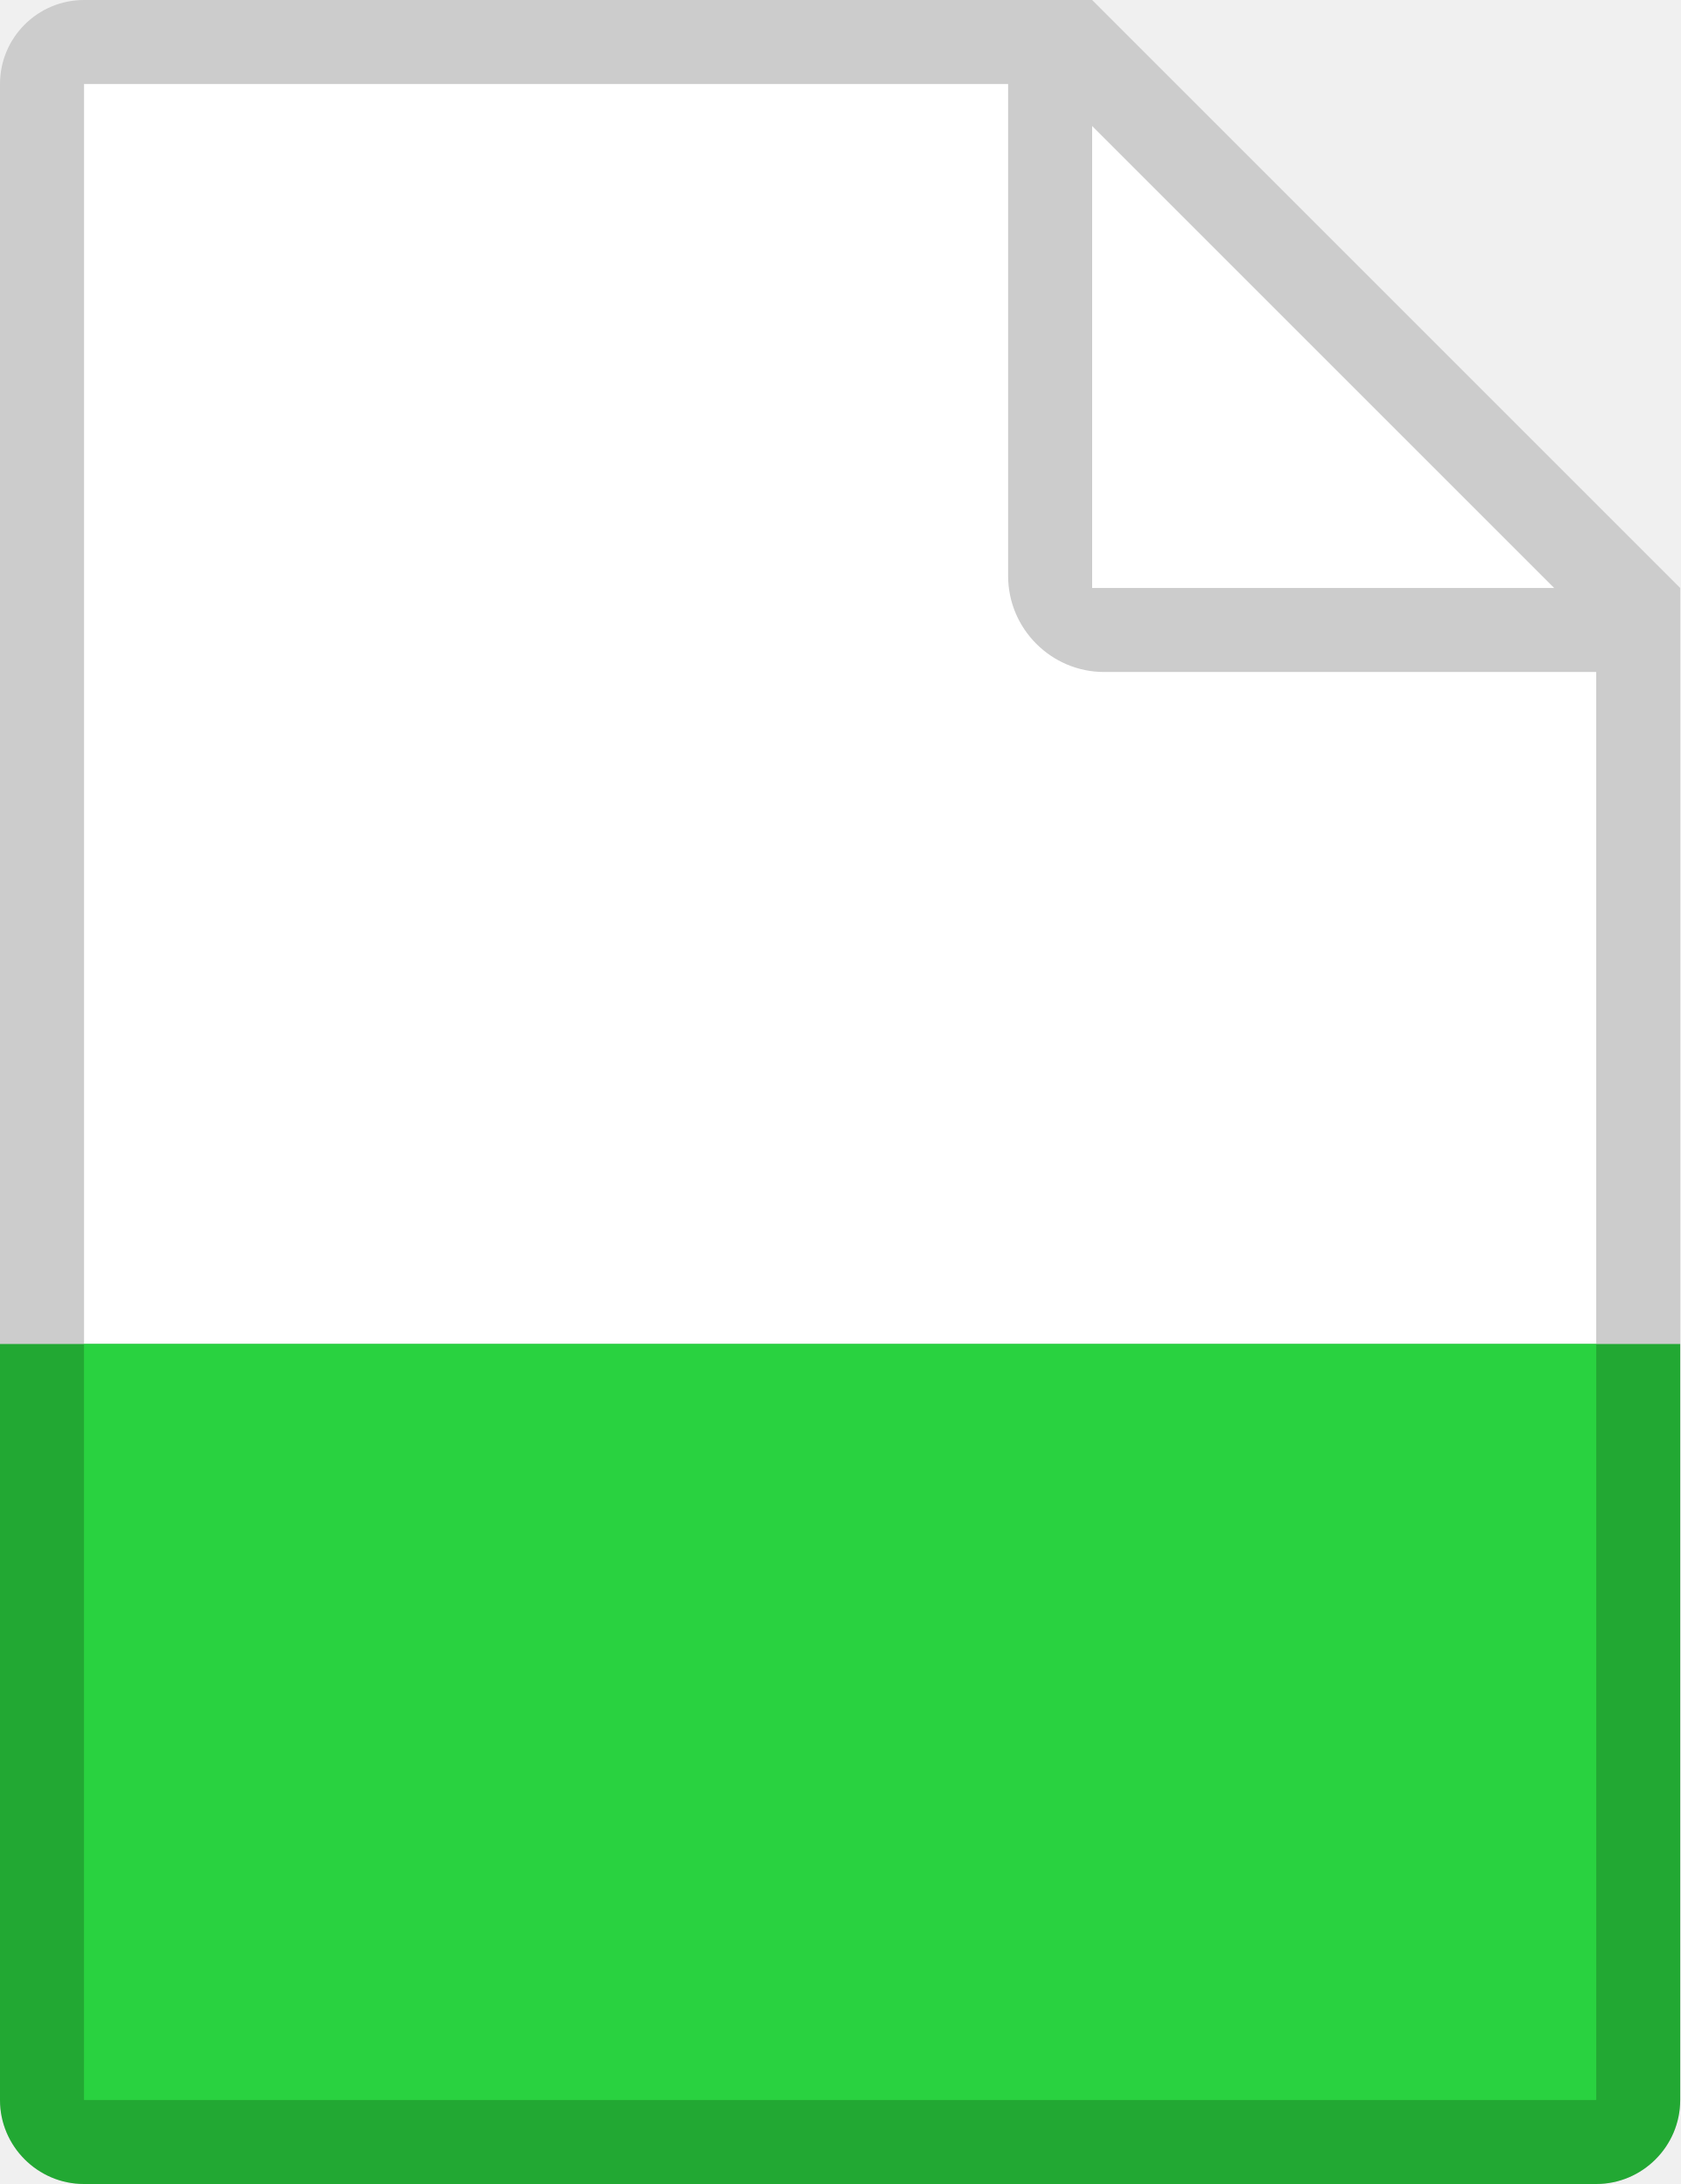
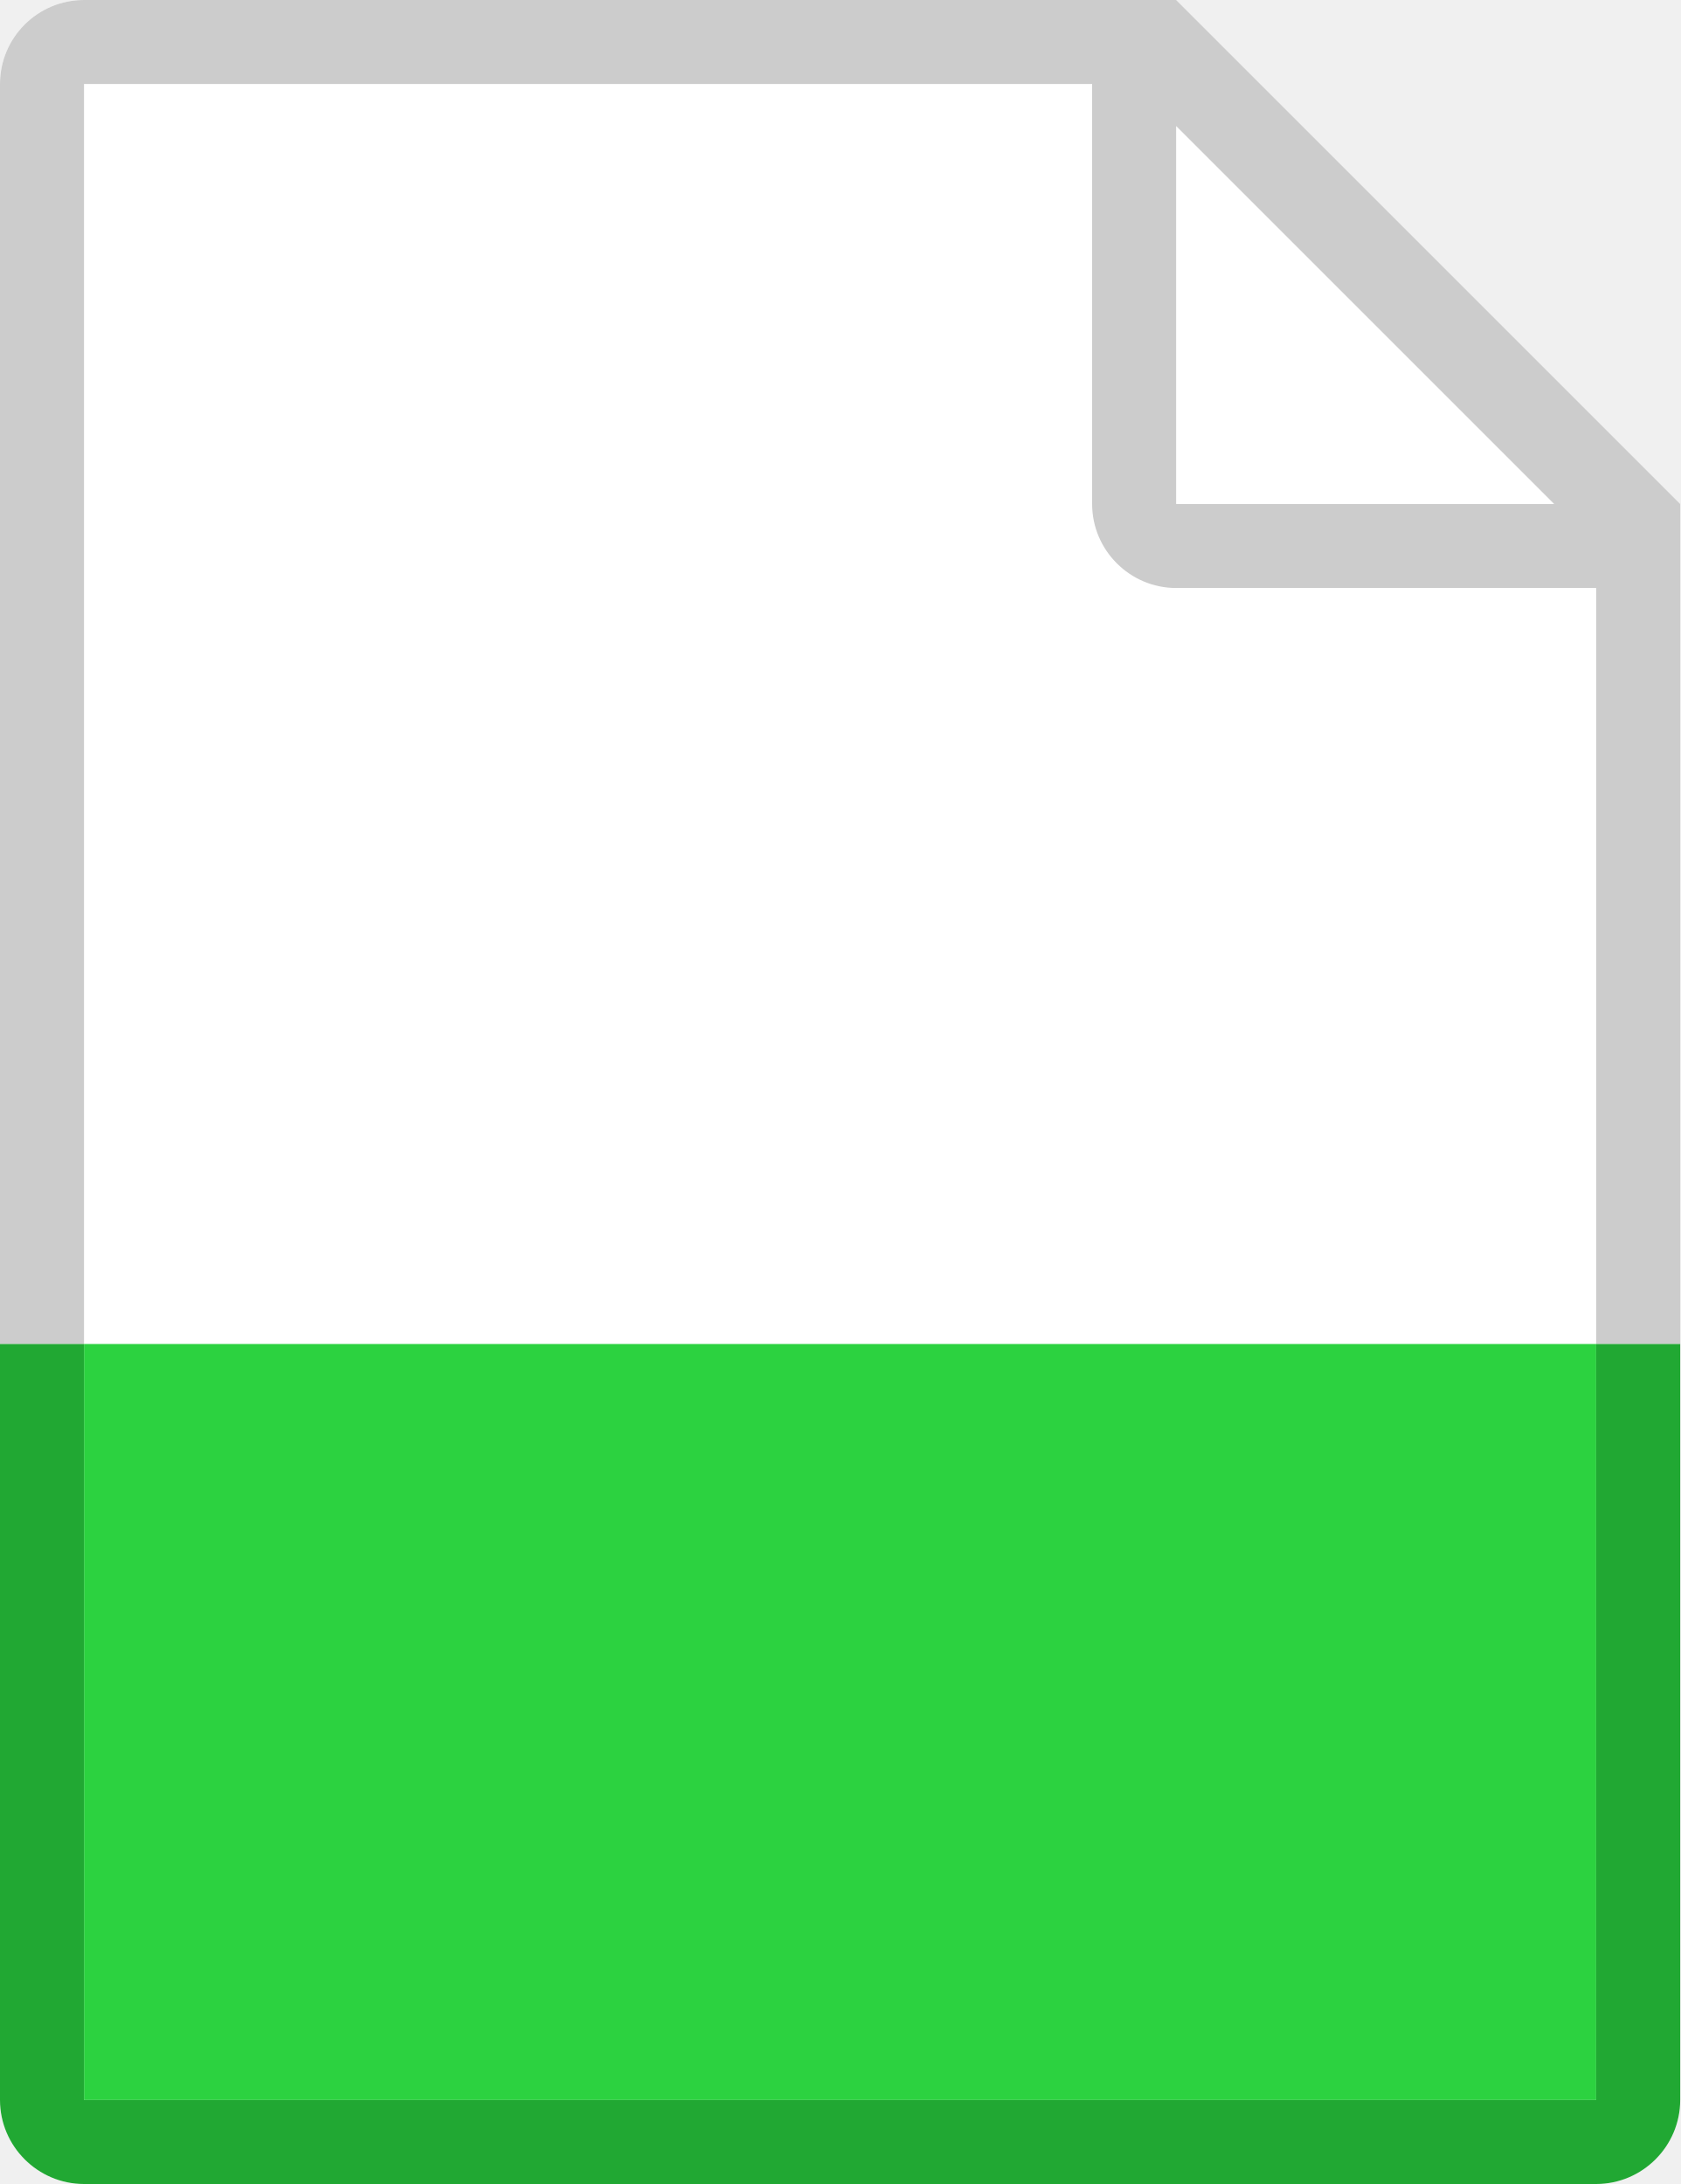
<svg xmlns="http://www.w3.org/2000/svg" version="1.1" id="Layer_1" x="0px" y="0px" width="20px" height="26px" viewBox="0 0 20 26" enable-background="new 0 0 20 26" xml:space="preserve">
-   <polygon fill="#FFFFFF" points="19,7.5 19,25 1,25 1,1 12.5,1 " />
+   <path fill="#FFFFFF" d="M14,0H1C0.448,0,0,0.448,0,1v24c0,0.552,0.448,1,1,1h18c0.552,0,1-0.448,1-1V6L14,0z" />
  <g>
-     <path fill="#CCCCCC" d="M13,0H1C0.448,0,0,0.448,0,1v24c0,0.552,0.448,1,1,1h18c0.552,0,1-0.448,1-1V7L13,0z M19,7.5V25H1V1h11.5   L19,7.5z" />
+     <polygon fill="none" points="14,6 18.5,6 14,1.5  " />
+     <path fill="#CCCCCC" d="M0,25c0,0.552,0.448,1,1,1C0.45,26,0,25.55,0,25z" />
+     <path fill="#CCCCCC" d="M14,0H1C0.448,0,0,0.448,0,1v15h1V1h12v5c0,0.55,0.45,1,1,1h5v9h1V6L14,0z M14,6V1.5L18.5,6H14z" />
+     <path fill="#CCCCCC" d="M19,26c0.552,0,1-0.448,1-1C20,25.55,19.55,26,19,26z" />
  </g>
-   <g>
-     <path fill="#CCCCCC" d="M12,0v6.857C12,7.486,12.514,8,13.143,8H20" />
-   </g>
-   <polyline fill="#FFFFFF" points="18.5,7 13,7 13,1.5 " />
-   <g>
-     <path fill="#22A833" d="M20,16v9c0,0.55-0.45,1-1,1H1c-0.55,0-1-0.45-1-1v-9" />
-   </g>
-   <g>
-     <polyline fill="#29D240" points="19,16 19,25 1,25 1,16  " />
-   </g>
+   <rect x="1" y="16" fill="#2CD240" width="18" height="9" />
+   <path fill="#21A833" d="M19,25H1v-9H0v9c0,0.55,0.45,1,1,1h18c0.55,0,1-0.45,1-1v-9h-1V25z" />
</svg>
